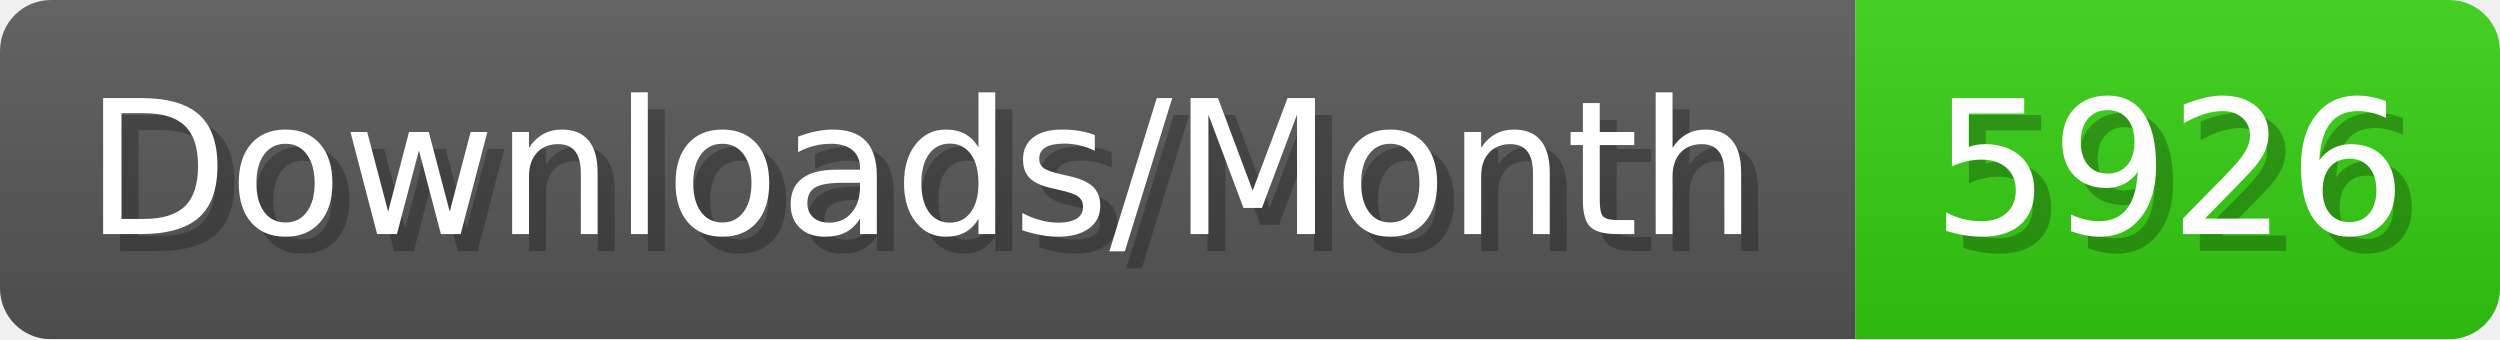
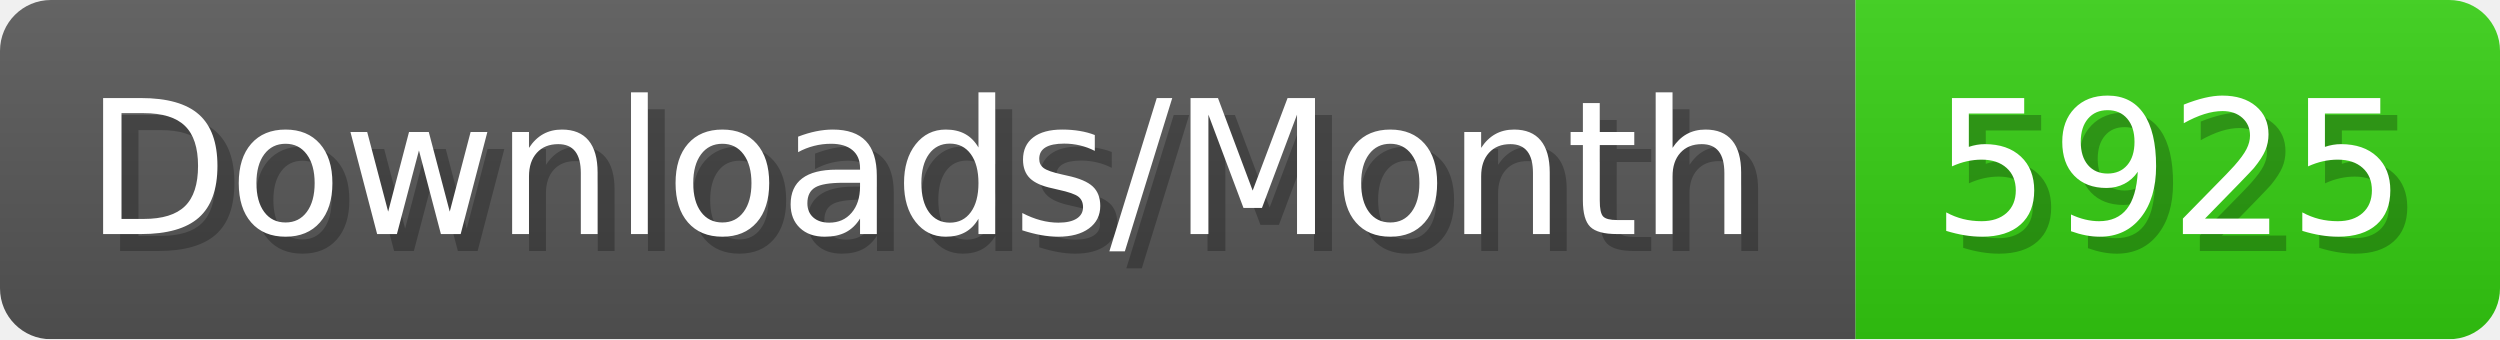
- <svg xmlns="http://www.w3.org/2000/svg" width="147.4" height="20" viewBox="0 0 1474 200" role="img" aria-label="Downloads/Month: 5926">
+ <svg xmlns="http://www.w3.org/2000/svg" width="147.4" height="20" viewBox="0 0 1474 200" role="img" aria-label="Downloads/Month: 5925">
  <linearGradient id="YlXUI" x2="0" y2="100%">
    <stop offset="0" stop-opacity=".1" stop-color="#EEE" />
    <stop offset="1" stop-opacity=".1" />
  </linearGradient>
  <mask id="JHhop">
    <rect width="1474" height="200" rx="30" fill="#FFF" />
  </mask>
  <g mask="url(#JHhop)">
    <rect width="1094" height="200" fill="#555" />
    <rect width="380" height="200" fill="#3C1" x="1094" />
    <rect width="1474" height="200" fill="url(#YlXUI)" />
  </g>
  <g aria-hidden="true" fill="#fff" text-anchor="start" font-family="Verdana,DejaVu Sans,sans-serif" font-size="110">
    <text x="60" y="148" textLength="994" fill="#000" opacity="0.25">Downloads/Month</text>
    <text x="50" y="138" textLength="994">Downloads/Month</text>
-     <text x="1149" y="148" textLength="280" fill="#000" opacity="0.25">5926</text>
-     <text x="1139" y="138" textLength="280">5926</text>
+     <text x="1149" y="148" textLength="280" fill="#000" opacity="0.25">5925</text>
+     <text x="1139" y="138" textLength="280">5925</text>
  </g>
</svg>
